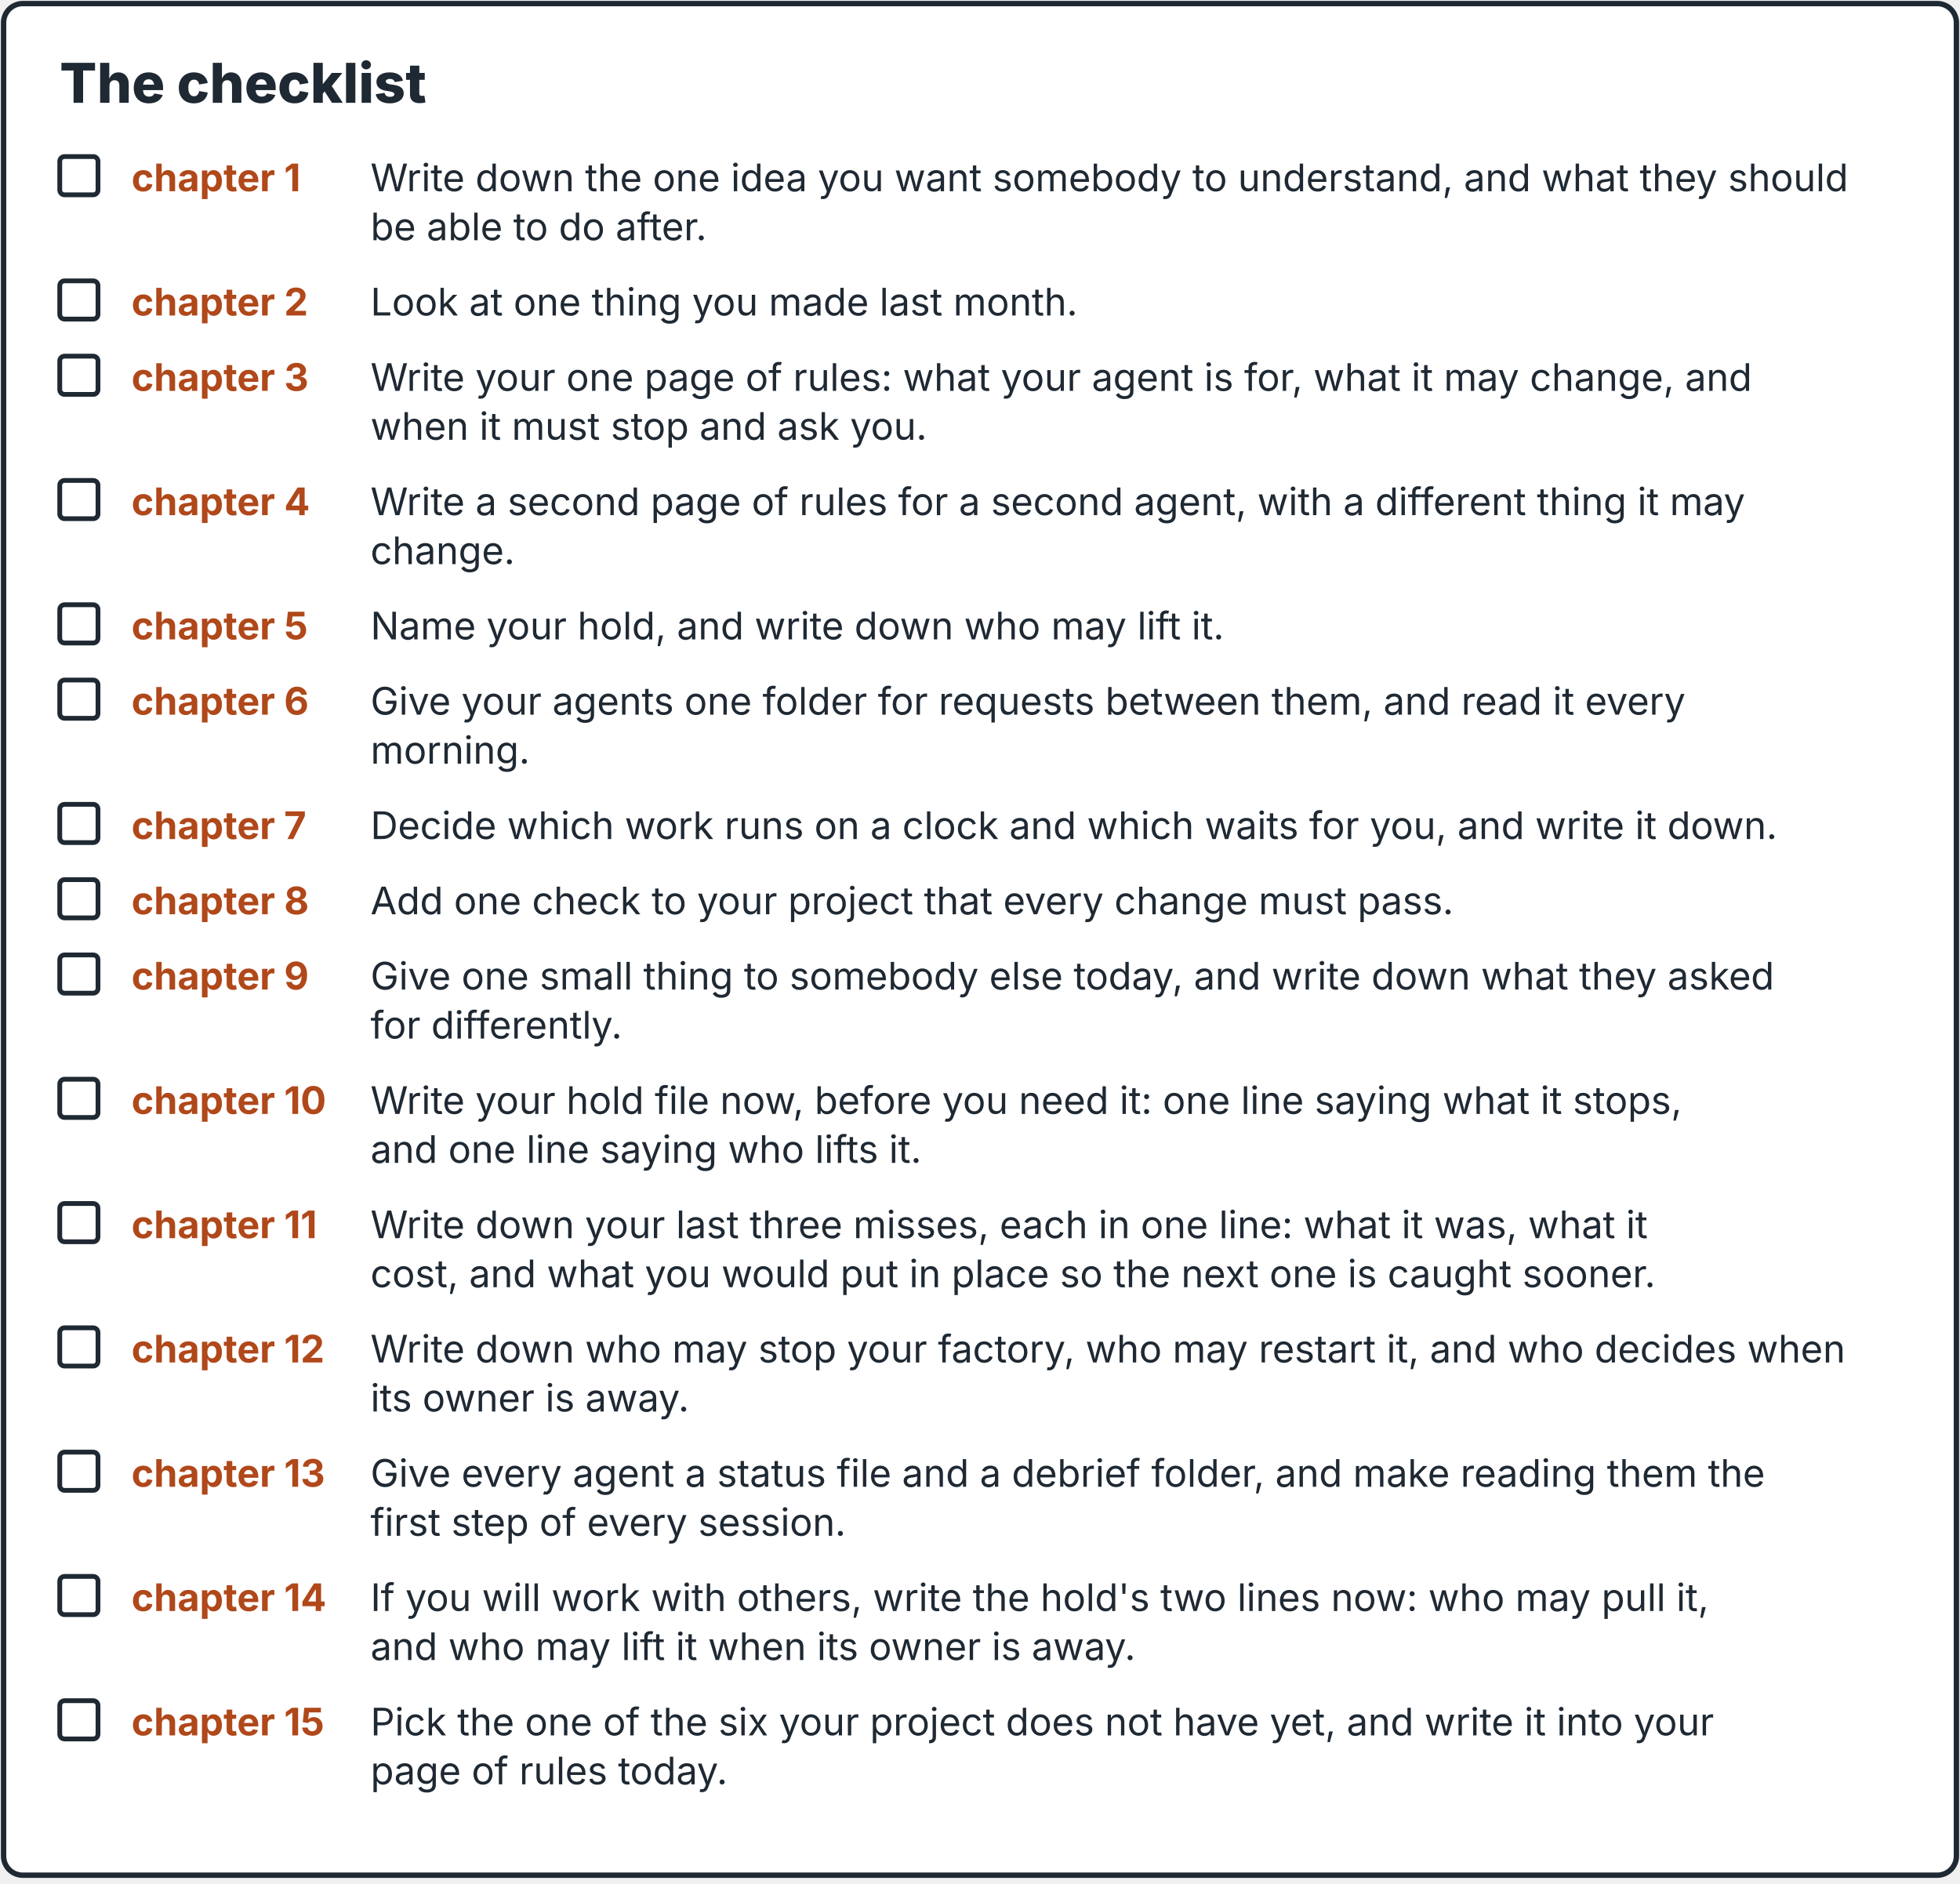
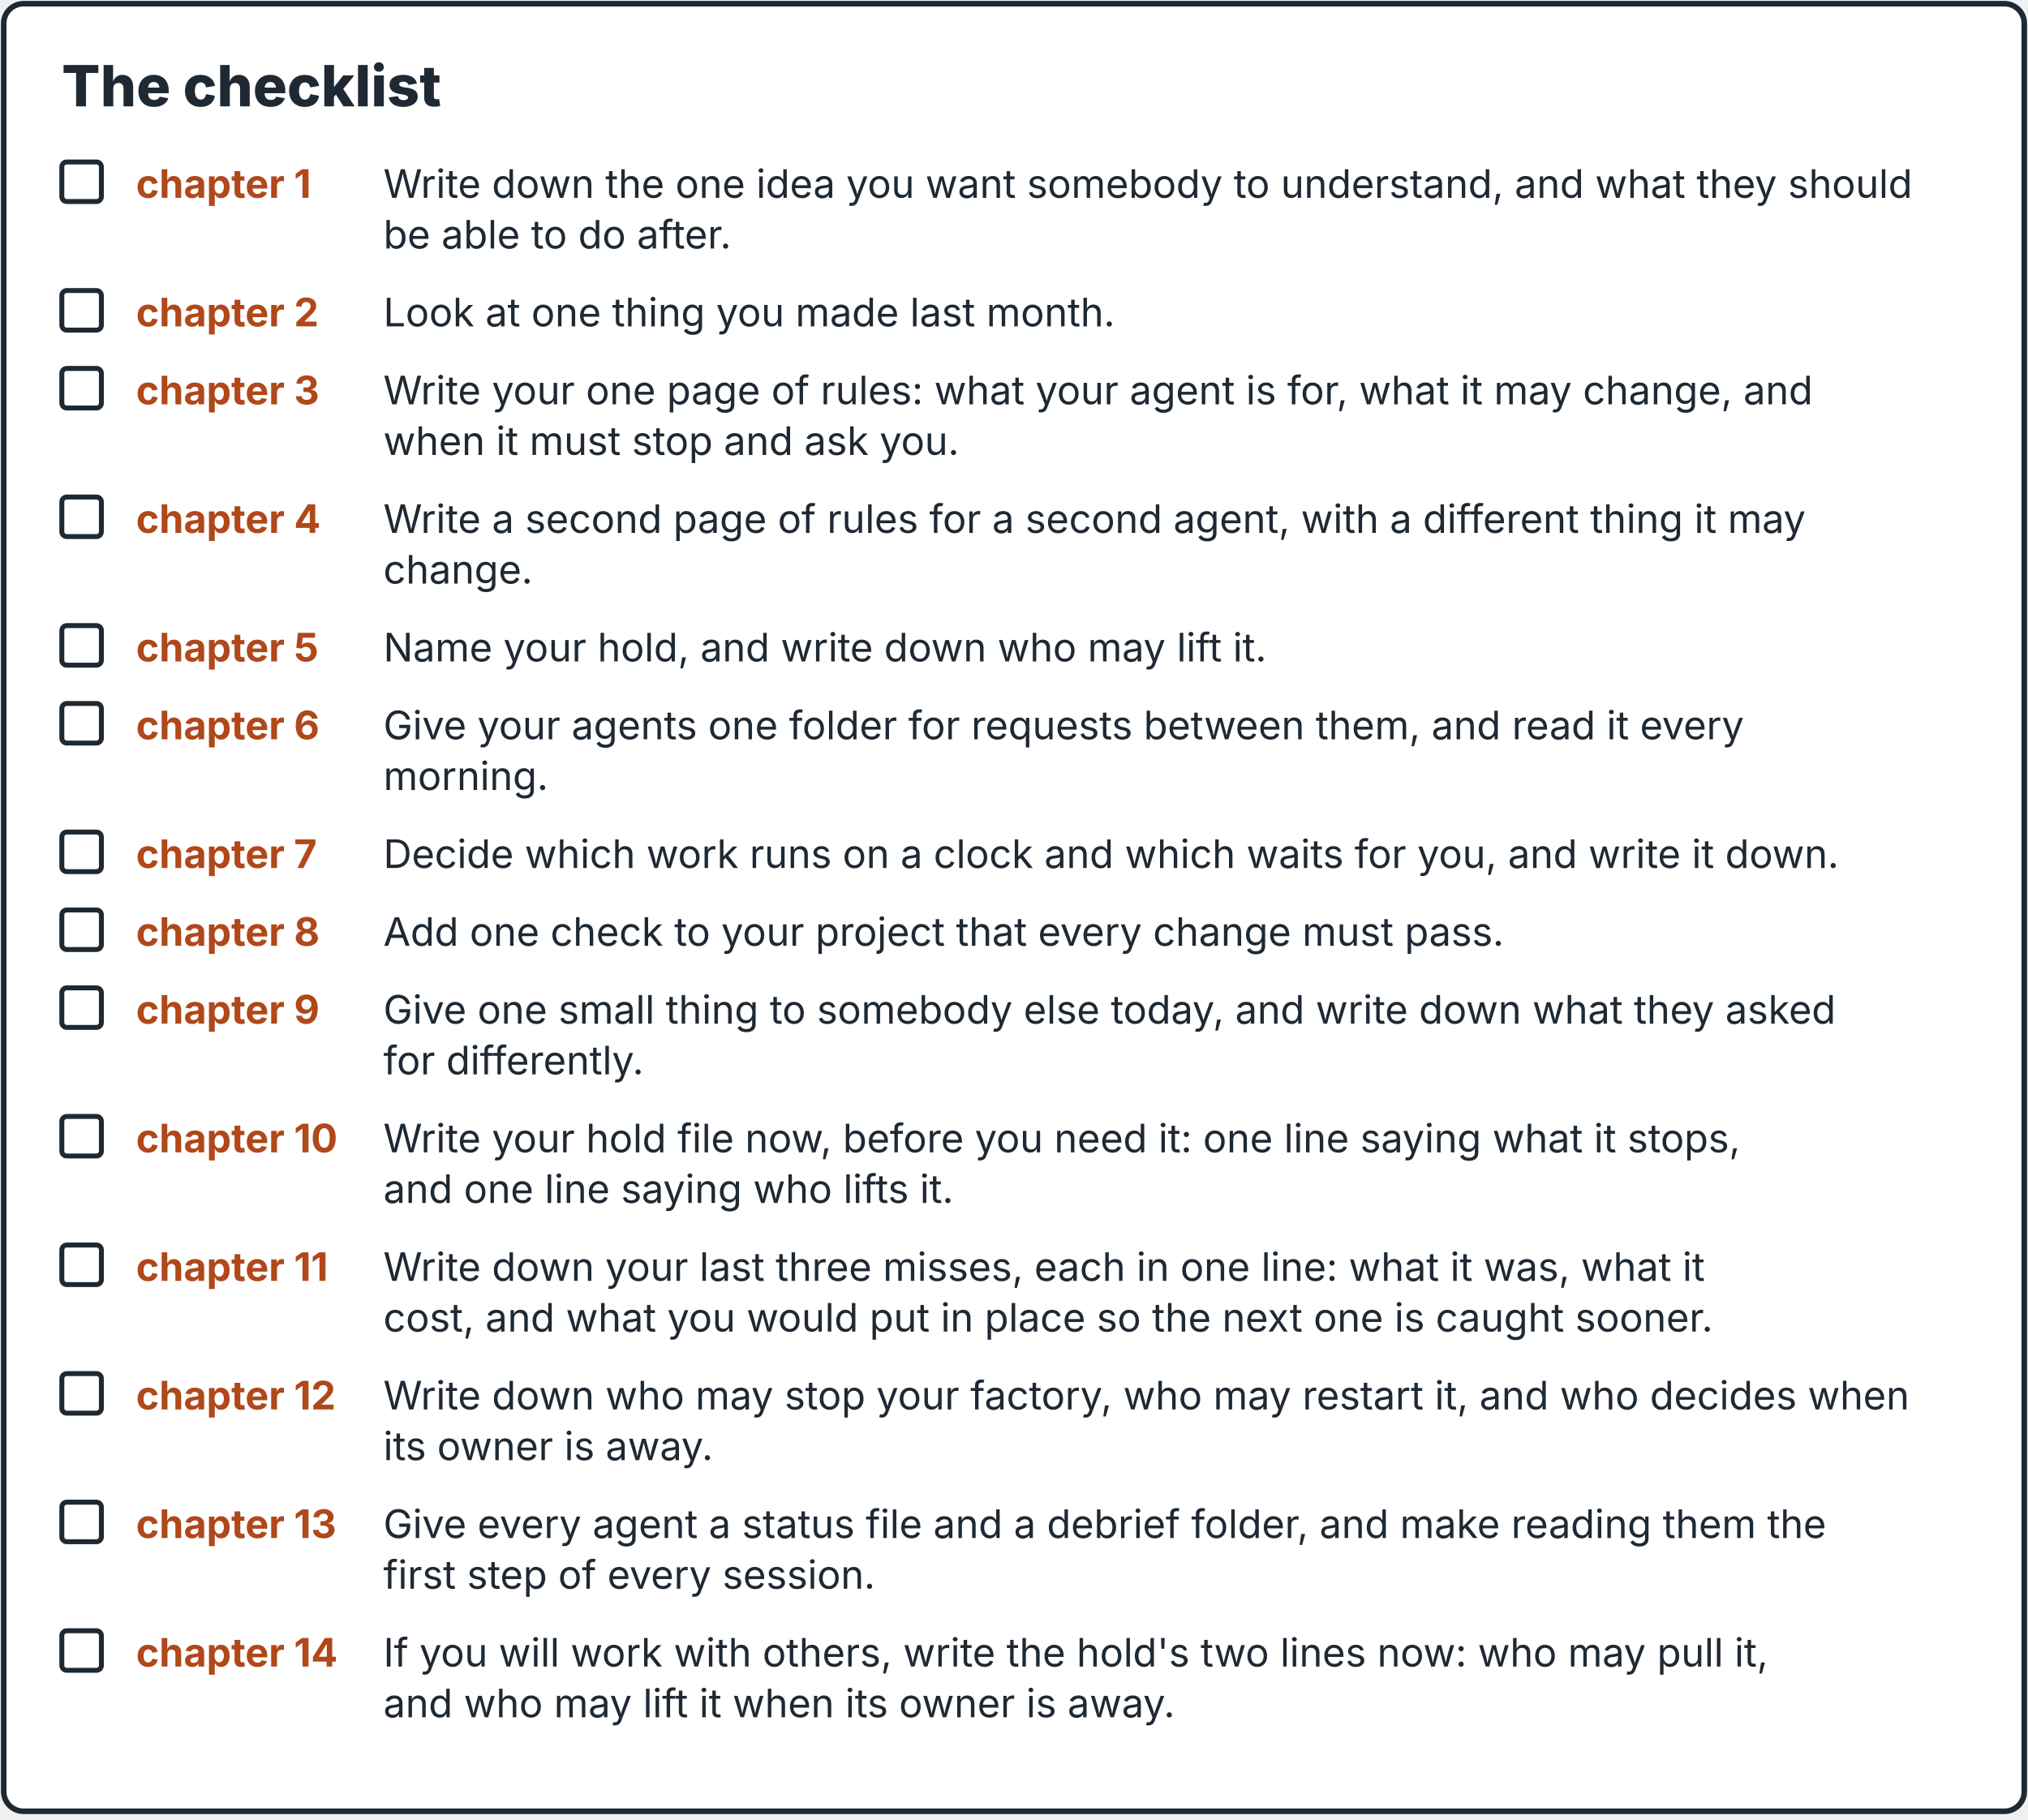
- <svg xmlns="http://www.w3.org/2000/svg" width="164mm" height="157.6mm" viewBox="0 0 164 157.6" role="img" aria-label="The checklist as one page: a box to tick, the chapter, and its first sentence, for each of chapters 1 to 15">
-   <rect x=".3" y=".3" width="163.4" height="156.6" rx="1.6" fill="#fff" stroke="#1f2933" stroke-width=".45" />
+ <svg xmlns="http://www.w3.org/2000/svg" width="164mm" height="147.2mm" viewBox="0 0 164 147.2" role="img" aria-label="The checklist as one page: a box to tick, the chapter, and its first sentence, for each of chapters 1 to 15">
+   <rect x=".3" y=".3" width="163.4" height="146.2" rx="1.6" fill="#fff" stroke="#1f2933" stroke-width=".45" />
  <text x="5.00" y="8.60" font-family="Inter, Helvetica, Arial, sans-serif" font-size="4.6" font-weight="800" fill="#1f2933" text-anchor="start">The checklist</text>
  <rect x="5" y="13.10" width="3.2" height="3.2" rx=".4" fill="#fff" stroke="#1f2933" stroke-width=".4" />
  <text x="11.00" y="16.00" font-family="Inter, Helvetica, Arial, sans-serif" font-size="3.18" font-weight="700" fill="#b0481a" text-anchor="start">chapter 1</text>
  <text x="31.00" y="16.00" font-family="Inter, Helvetica, Arial, sans-serif" font-size="3.18" font-weight="400" fill="#1f2933" text-anchor="start">Write down the one idea you want somebody to understand, and what they should</text>
  <text x="31.00" y="20.10" font-family="Inter, Helvetica, Arial, sans-serif" font-size="3.18" font-weight="400" fill="#1f2933" text-anchor="start">be able to do after.</text>
  <rect x="5" y="23.50" width="3.2" height="3.2" rx=".4" fill="#fff" stroke="#1f2933" stroke-width=".4" />
  <text x="11.00" y="26.40" font-family="Inter, Helvetica, Arial, sans-serif" font-size="3.18" font-weight="700" fill="#b0481a" text-anchor="start">chapter 2</text>
  <text x="31.00" y="26.40" font-family="Inter, Helvetica, Arial, sans-serif" font-size="3.18" font-weight="400" fill="#1f2933" text-anchor="start">Look at one thing you made last month.</text>
  <rect x="5" y="29.80" width="3.2" height="3.2" rx=".4" fill="#fff" stroke="#1f2933" stroke-width=".4" />
  <text x="11.00" y="32.70" font-family="Inter, Helvetica, Arial, sans-serif" font-size="3.18" font-weight="700" fill="#b0481a" text-anchor="start">chapter 3</text>
  <text x="31.00" y="32.70" font-family="Inter, Helvetica, Arial, sans-serif" font-size="3.18" font-weight="400" fill="#1f2933" text-anchor="start">Write your one page of rules: what your agent is for, what it may change, and</text>
  <text x="31.00" y="36.80" font-family="Inter, Helvetica, Arial, sans-serif" font-size="3.18" font-weight="400" fill="#1f2933" text-anchor="start">when it must stop and ask you.</text>
  <rect x="5" y="40.20" width="3.2" height="3.2" rx=".4" fill="#fff" stroke="#1f2933" stroke-width=".4" />
  <text x="11.00" y="43.10" font-family="Inter, Helvetica, Arial, sans-serif" font-size="3.18" font-weight="700" fill="#b0481a" text-anchor="start">chapter 4</text>
  <text x="31.00" y="43.10" font-family="Inter, Helvetica, Arial, sans-serif" font-size="3.18" font-weight="400" fill="#1f2933" text-anchor="start">Write a second page of rules for a second agent, with a different thing it may</text>
  <text x="31.00" y="47.20" font-family="Inter, Helvetica, Arial, sans-serif" font-size="3.18" font-weight="400" fill="#1f2933" text-anchor="start">change.</text>
  <rect x="5" y="50.60" width="3.2" height="3.2" rx=".4" fill="#fff" stroke="#1f2933" stroke-width=".4" />
  <text x="11.00" y="53.50" font-family="Inter, Helvetica, Arial, sans-serif" font-size="3.18" font-weight="700" fill="#b0481a" text-anchor="start">chapter 5</text>
  <text x="31.00" y="53.50" font-family="Inter, Helvetica, Arial, sans-serif" font-size="3.18" font-weight="400" fill="#1f2933" text-anchor="start">Name your hold, and write down who may lift it.</text>
  <rect x="5" y="56.90" width="3.2" height="3.2" rx=".4" fill="#fff" stroke="#1f2933" stroke-width=".4" />
  <text x="11.00" y="59.80" font-family="Inter, Helvetica, Arial, sans-serif" font-size="3.18" font-weight="700" fill="#b0481a" text-anchor="start">chapter 6</text>
  <text x="31.00" y="59.80" font-family="Inter, Helvetica, Arial, sans-serif" font-size="3.18" font-weight="400" fill="#1f2933" text-anchor="start">Give your agents one folder for requests between them, and read it every</text>
  <text x="31.00" y="63.90" font-family="Inter, Helvetica, Arial, sans-serif" font-size="3.18" font-weight="400" fill="#1f2933" text-anchor="start">morning.</text>
  <rect x="5" y="67.30" width="3.2" height="3.2" rx=".4" fill="#fff" stroke="#1f2933" stroke-width=".4" />
  <text x="11.00" y="70.20" font-family="Inter, Helvetica, Arial, sans-serif" font-size="3.18" font-weight="700" fill="#b0481a" text-anchor="start">chapter 7</text>
  <text x="31.00" y="70.20" font-family="Inter, Helvetica, Arial, sans-serif" font-size="3.18" font-weight="400" fill="#1f2933" text-anchor="start">Decide which work runs on a clock and which waits for you, and write it down.</text>
  <rect x="5" y="73.60" width="3.2" height="3.2" rx=".4" fill="#fff" stroke="#1f2933" stroke-width=".4" />
  <text x="11.00" y="76.50" font-family="Inter, Helvetica, Arial, sans-serif" font-size="3.18" font-weight="700" fill="#b0481a" text-anchor="start">chapter 8</text>
  <text x="31.00" y="76.50" font-family="Inter, Helvetica, Arial, sans-serif" font-size="3.18" font-weight="400" fill="#1f2933" text-anchor="start">Add one check to your project that every change must pass.</text>
  <rect x="5" y="79.90" width="3.2" height="3.2" rx=".4" fill="#fff" stroke="#1f2933" stroke-width=".4" />
  <text x="11.00" y="82.80" font-family="Inter, Helvetica, Arial, sans-serif" font-size="3.18" font-weight="700" fill="#b0481a" text-anchor="start">chapter 9</text>
  <text x="31.00" y="82.80" font-family="Inter, Helvetica, Arial, sans-serif" font-size="3.18" font-weight="400" fill="#1f2933" text-anchor="start">Give one small thing to somebody else today, and write down what they asked</text>
  <text x="31.00" y="86.90" font-family="Inter, Helvetica, Arial, sans-serif" font-size="3.18" font-weight="400" fill="#1f2933" text-anchor="start">for differently.</text>
  <rect x="5" y="90.30" width="3.2" height="3.2" rx=".4" fill="#fff" stroke="#1f2933" stroke-width=".4" />
  <text x="11.00" y="93.20" font-family="Inter, Helvetica, Arial, sans-serif" font-size="3.18" font-weight="700" fill="#b0481a" text-anchor="start">chapter 10</text>
  <text x="31.00" y="93.20" font-family="Inter, Helvetica, Arial, sans-serif" font-size="3.18" font-weight="400" fill="#1f2933" text-anchor="start">Write your hold file now, before you need it: one line saying what it stops,</text>
  <text x="31.00" y="97.30" font-family="Inter, Helvetica, Arial, sans-serif" font-size="3.18" font-weight="400" fill="#1f2933" text-anchor="start">and one line saying who lifts it.</text>
  <rect x="5" y="100.70" width="3.2" height="3.2" rx=".4" fill="#fff" stroke="#1f2933" stroke-width=".4" />
  <text x="11.00" y="103.60" font-family="Inter, Helvetica, Arial, sans-serif" font-size="3.18" font-weight="700" fill="#b0481a" text-anchor="start">chapter 11</text>
  <text x="31.00" y="103.60" font-family="Inter, Helvetica, Arial, sans-serif" font-size="3.18" font-weight="400" fill="#1f2933" text-anchor="start">Write down your last three misses, each in one line: what it was, what it</text>
  <text x="31.00" y="107.70" font-family="Inter, Helvetica, Arial, sans-serif" font-size="3.18" font-weight="400" fill="#1f2933" text-anchor="start">cost, and what you would put in place so the next one is caught sooner.</text>
  <rect x="5" y="111.10" width="3.2" height="3.2" rx=".4" fill="#fff" stroke="#1f2933" stroke-width=".4" />
  <text x="11.00" y="114.00" font-family="Inter, Helvetica, Arial, sans-serif" font-size="3.18" font-weight="700" fill="#b0481a" text-anchor="start">chapter 12</text>
  <text x="31.00" y="114.00" font-family="Inter, Helvetica, Arial, sans-serif" font-size="3.18" font-weight="400" fill="#1f2933" text-anchor="start">Write down who may stop your factory, who may restart it, and who decides when</text>
  <text x="31.00" y="118.10" font-family="Inter, Helvetica, Arial, sans-serif" font-size="3.18" font-weight="400" fill="#1f2933" text-anchor="start">its owner is away.</text>
  <rect x="5" y="121.50" width="3.2" height="3.2" rx=".4" fill="#fff" stroke="#1f2933" stroke-width=".4" />
  <text x="11.00" y="124.40" font-family="Inter, Helvetica, Arial, sans-serif" font-size="3.18" font-weight="700" fill="#b0481a" text-anchor="start">chapter 13</text>
  <text x="31.00" y="124.40" font-family="Inter, Helvetica, Arial, sans-serif" font-size="3.18" font-weight="400" fill="#1f2933" text-anchor="start">Give every agent a status file and a debrief folder, and make reading them the</text>
  <text x="31.00" y="128.50" font-family="Inter, Helvetica, Arial, sans-serif" font-size="3.18" font-weight="400" fill="#1f2933" text-anchor="start">first step of every session.</text>
  <rect x="5" y="131.90" width="3.2" height="3.2" rx=".4" fill="#fff" stroke="#1f2933" stroke-width=".4" />
  <text x="11.00" y="134.80" font-family="Inter, Helvetica, Arial, sans-serif" font-size="3.18" font-weight="700" fill="#b0481a" text-anchor="start">chapter 14</text>
  <text x="31.00" y="134.80" font-family="Inter, Helvetica, Arial, sans-serif" font-size="3.18" font-weight="400" fill="#1f2933" text-anchor="start">If you will work with others, write the hold's two lines now: who may pull it,</text>
  <text x="31.00" y="138.90" font-family="Inter, Helvetica, Arial, sans-serif" font-size="3.18" font-weight="400" fill="#1f2933" text-anchor="start">and who may lift it when its owner is away.</text>
-   <rect x="5" y="142.30" width="3.2" height="3.2" rx=".4" fill="#fff" stroke="#1f2933" stroke-width=".4" />
-   <text x="11.00" y="145.20" font-family="Inter, Helvetica, Arial, sans-serif" font-size="3.18" font-weight="700" fill="#b0481a" text-anchor="start">chapter 15</text>
-   <text x="31.00" y="145.20" font-family="Inter, Helvetica, Arial, sans-serif" font-size="3.18" font-weight="400" fill="#1f2933" text-anchor="start">Pick the one of the six your project does not have yet, and write it into your</text>
-   <text x="31.00" y="149.30" font-family="Inter, Helvetica, Arial, sans-serif" font-size="3.18" font-weight="400" fill="#1f2933" text-anchor="start">page of rules today.</text>
</svg>
